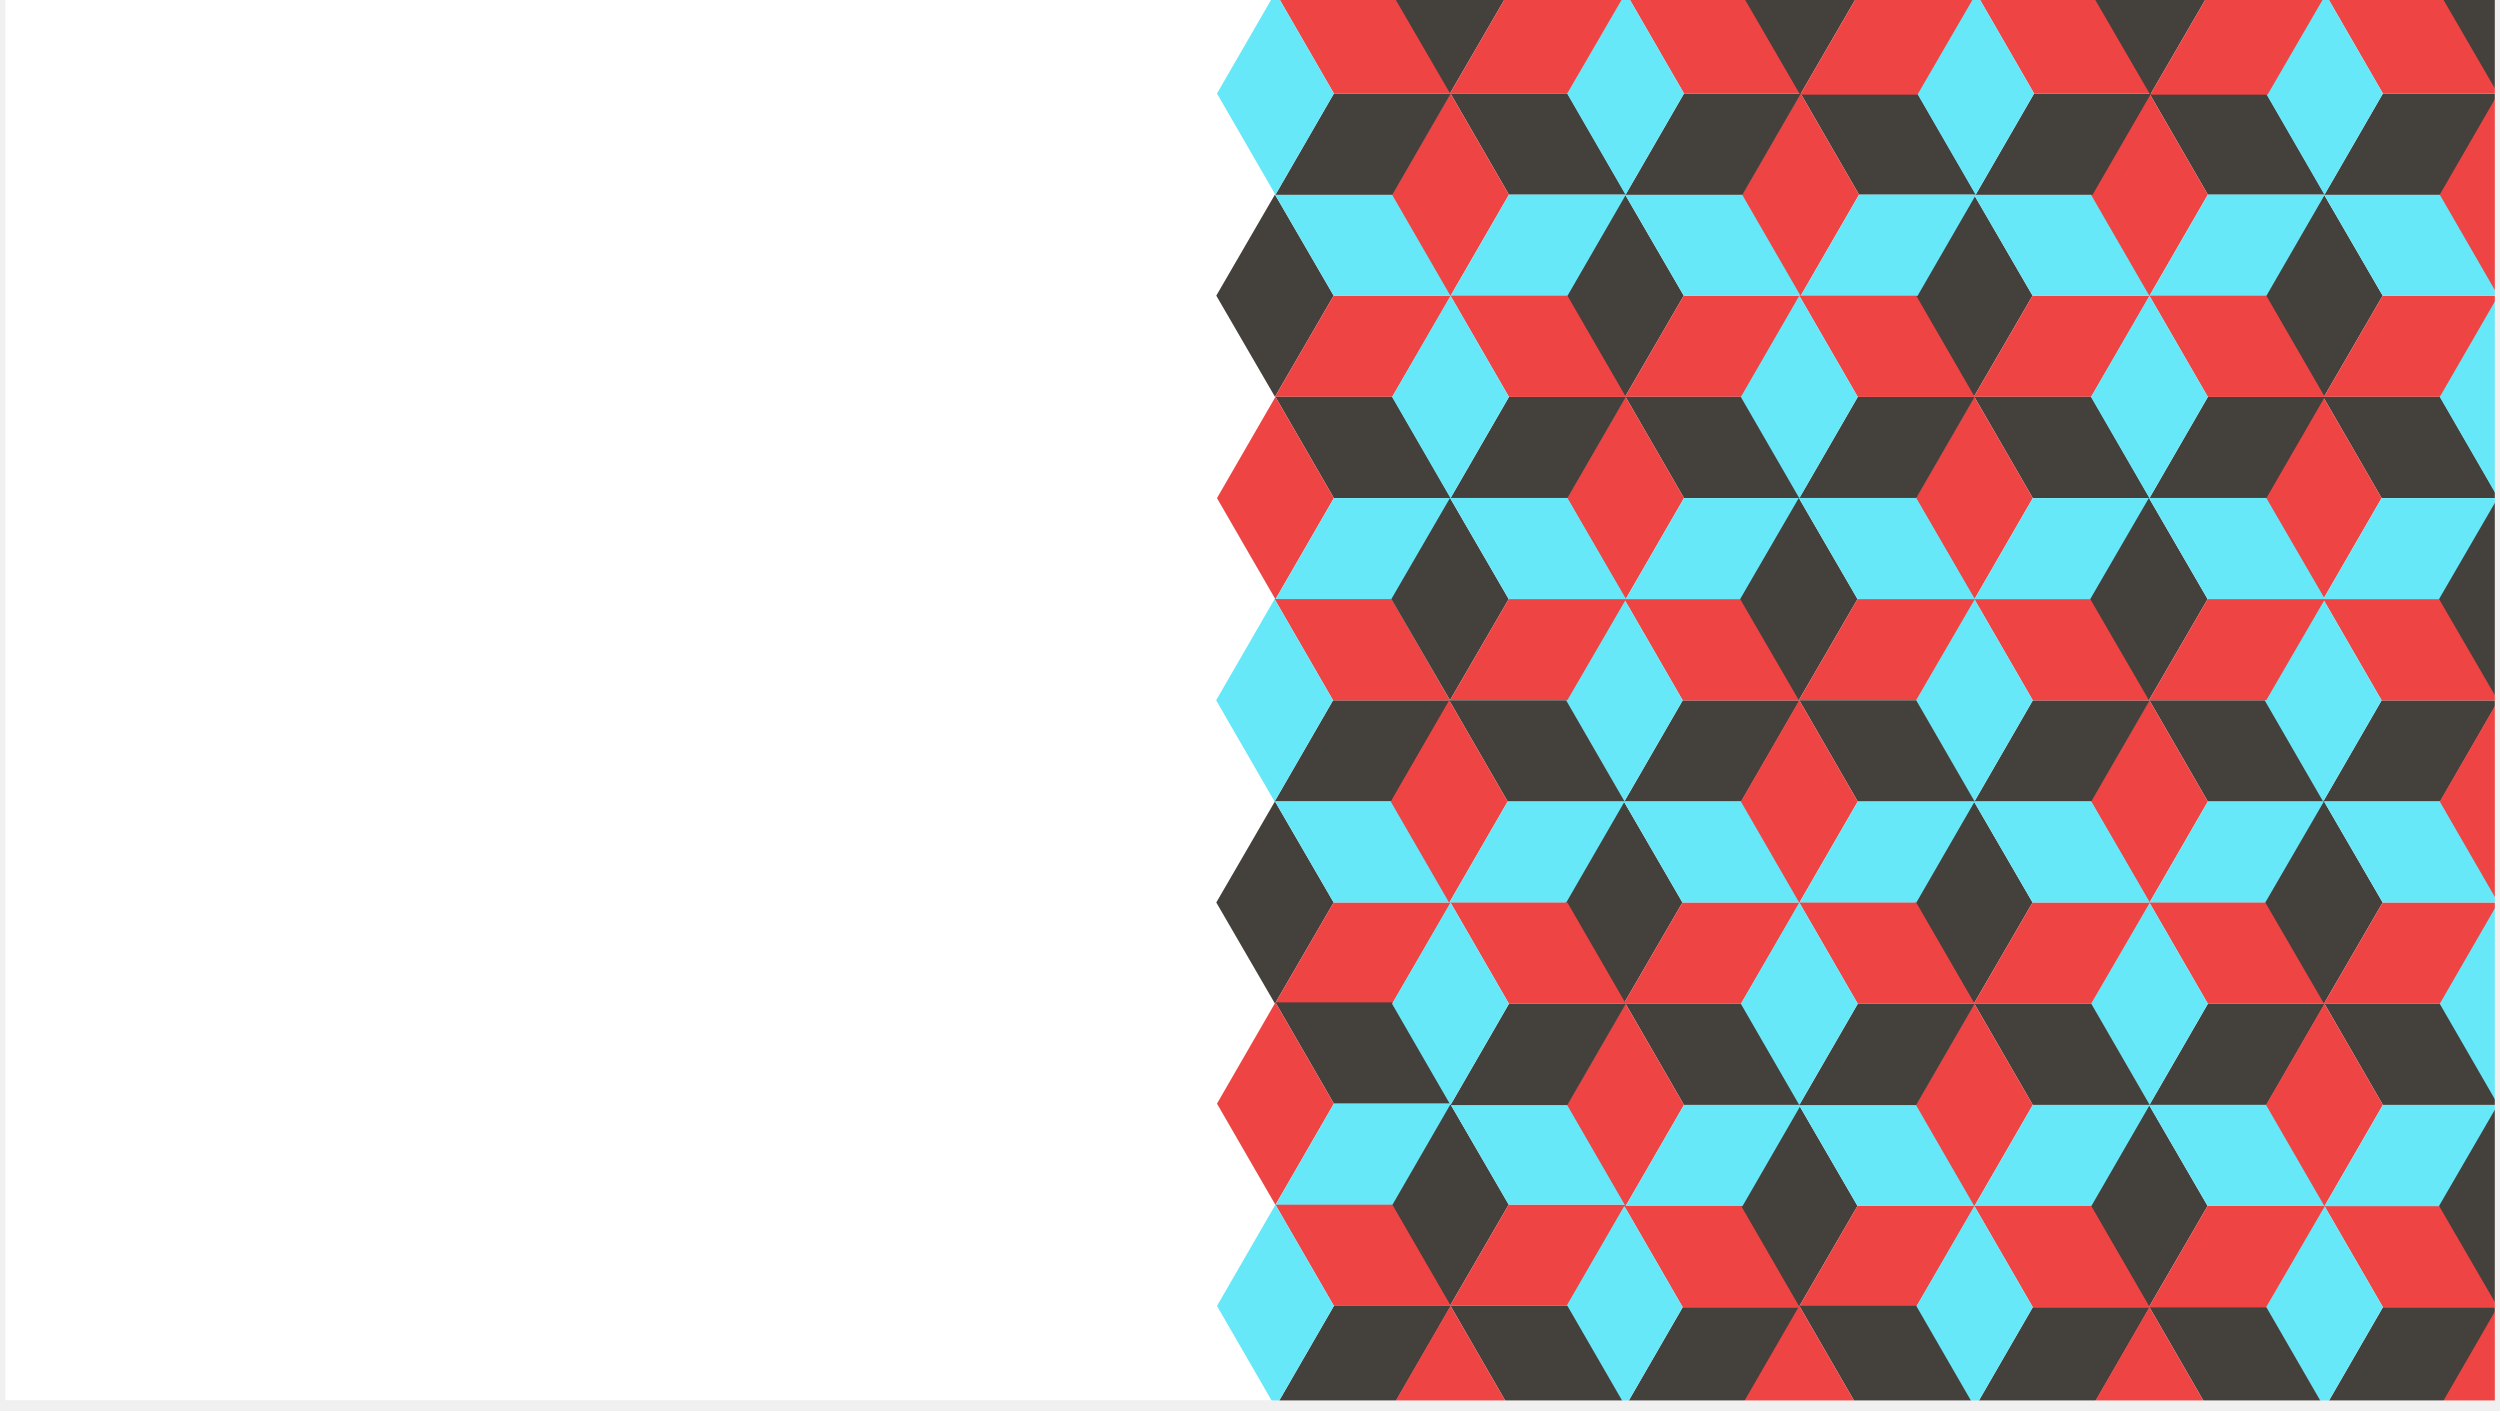
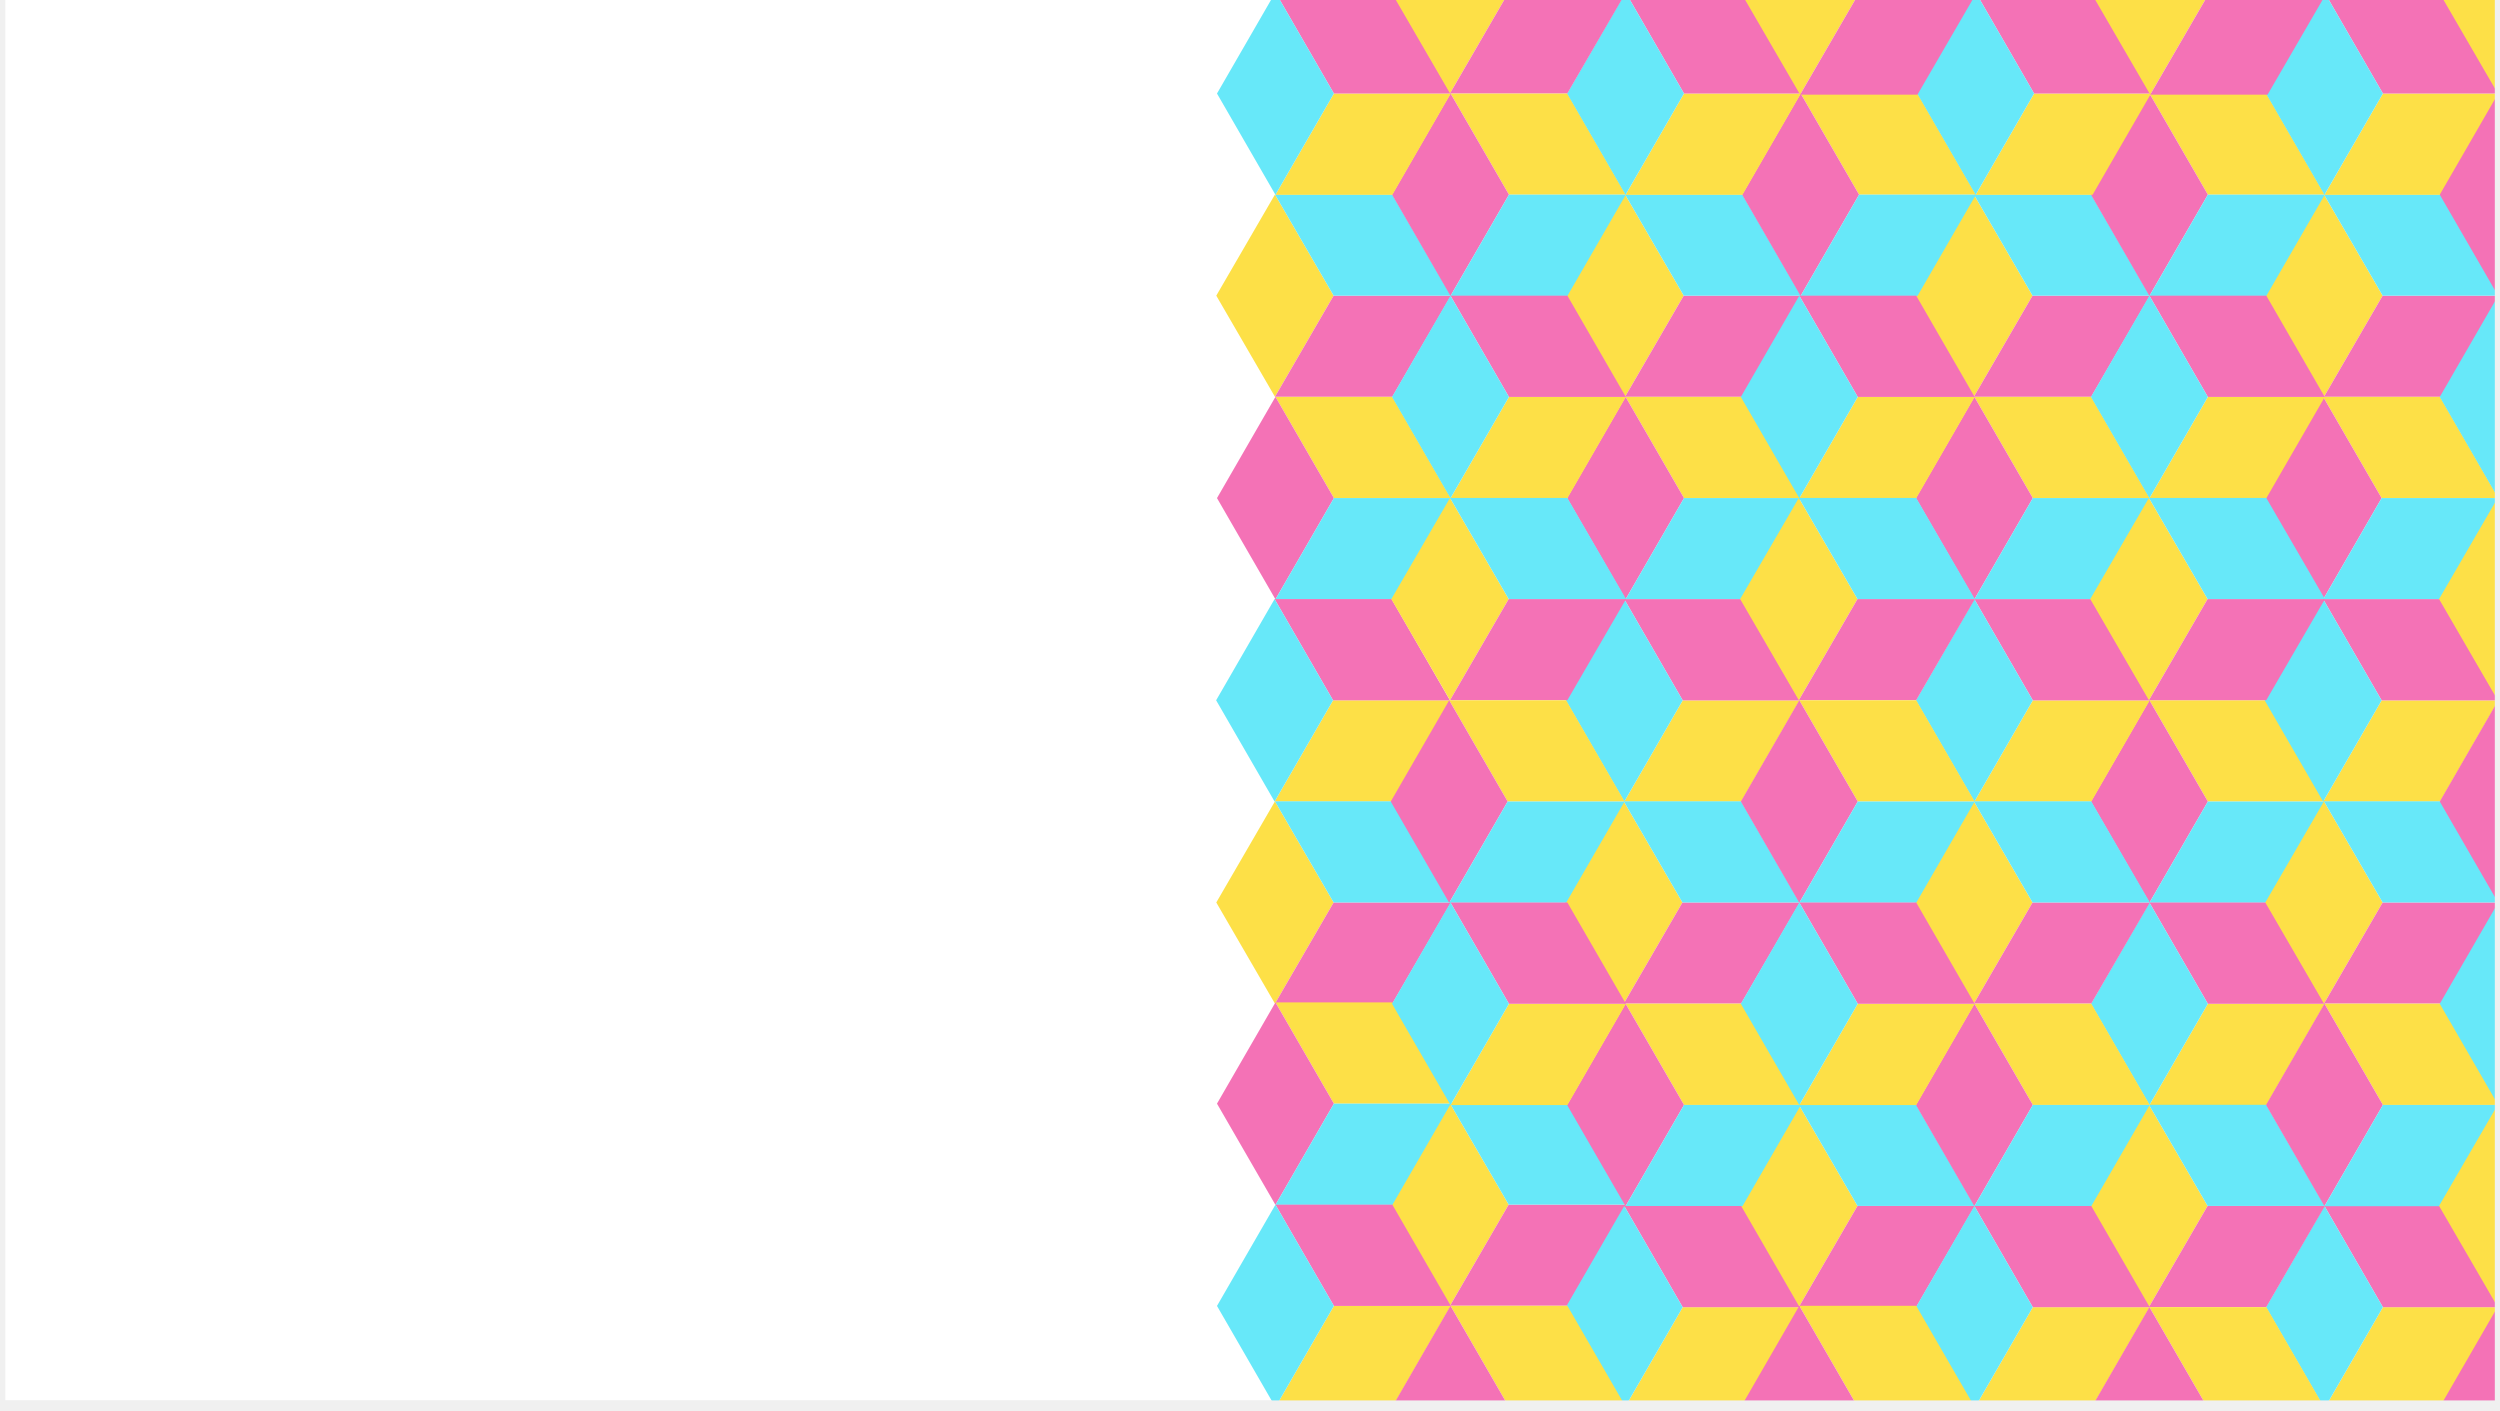
<svg xmlns="http://www.w3.org/2000/svg" width="1928" height="1088" viewBox="0 0 1928 1088" fill="none">
-   <g clip-path="url(#clip0_7_133)" filter="url(#filter0_d_7_133)">
+   <g clip-path="url(#clip0_39_2)" filter="url(#filter0_d_39_2)">
    <rect width="1920" height="1080" transform="translate(4)" fill="white" />
-     <path d="M983.25 150L938 228L983.25 306L1028.5 228L983.25 150Z" fill="#44403C" />
-     <path d="M1073.75 306L1119 228H1028.5L983.25 306H1073.75Z" fill="#EF4444" />
+     <path d="M983.25 150L938 228L983.25 306L1028.5 228L983.25 150Z" fill="#FDE047" />
+     <path d="M1073.75 306L1119 228H1028.5L983.25 306H1073.75Z" fill="#F472B6" />
    <path d="M1073.75 150H983.25L1028.5 228H1119L1073.75 150Z" fill="#67E8F9" />
-     <path d="M1522.25 150L1477 228L1522.25 306L1567.5 228L1522.25 150Z" fill="#44403C" />
-     <path d="M1612.75 306L1658 228H1567.5L1522.25 306H1612.75Z" fill="#EF4444" />
+     <path d="M1522.25 150L1477 228L1522.25 306L1567.5 228L1522.25 150Z" fill="#FDE047" />
+     <path d="M1612.75 306L1658 228H1567.5L1522.25 306H1612.75Z" fill="#F472B6" />
    <path d="M1612.75 150H1522.25L1567.5 228H1658L1612.75 150Z" fill="#67E8F9" />
-     <path d="M1792.25 150L1747 228L1792.25 306L1837.5 228L1792.25 150Z" fill="#44403C" />
-     <path d="M1882.75 306L1928 228H1837.5L1792.25 306H1882.75Z" fill="#EF4444" />
+     <path d="M1792.25 150L1747 228L1792.25 306L1837.5 228L1792.25 150Z" fill="#FDE047" />
+     <path d="M1882.75 306L1928 228H1837.5L1792.25 306H1882.75Z" fill="#F472B6" />
    <path d="M1882.75 150H1792.25L1837.5 228H1928L1882.75 150Z" fill="#67E8F9" />
-     <path d="M1253.25 150L1208 228L1253.25 306L1298.5 228L1253.25 150Z" fill="#44403C" />
-     <path d="M1343.75 306L1389 228H1298.5L1253.25 306H1343.75Z" fill="#EF4444" />
+     <path d="M1253.25 150L1208 228L1253.25 306L1298.5 228L1253.25 150Z" fill="#FDE047" />
+     <path d="M1343.75 306L1389 228H1298.5L1253.25 306H1343.75Z" fill="#F472B6" />
    <path d="M1343.75 150H1253.25L1298.5 228H1389L1343.75 150Z" fill="#67E8F9" />
-     <path d="M1118.87 384.126L1073.79 306.042L983.624 306.043L1028.7 384.128L1118.87 384.126Z" fill="#44403C" />
-     <path d="M938.541 384.129L983.622 462.213L1028.7 384.128L983.624 306.043L938.541 384.129Z" fill="#EF4444" />
-     <path d="M1073.79 462.212L1118.87 384.126L1028.7 384.128L983.622 462.213L1073.79 462.212Z" fill="#67E8F9" />
-     <path d="M1657.87 384.126L1612.79 306.042L1522.62 306.043L1567.7 384.128L1657.87 384.126Z" fill="#44403C" />
-     <path d="M1477.54 384.129L1522.62 462.213L1567.7 384.128L1522.62 306.043L1477.54 384.129Z" fill="#EF4444" />
-     <path d="M1612.79 462.212L1657.87 384.126L1567.7 384.128L1522.62 462.213L1612.79 462.212Z" fill="#67E8F9" />
-     <path d="M1792.87 618.126L1747.79 540.042L1657.62 540.043L1702.7 618.128L1792.87 618.126Z" fill="#44403C" />
-     <path d="M1612.54 618.129L1657.62 696.213L1702.7 618.128L1657.62 540.043L1612.54 618.129Z" fill="#EF4444" />
-     <path d="M1747.79 696.212L1792.87 618.126L1702.7 618.128L1657.62 696.213L1747.79 696.212Z" fill="#67E8F9" />
-     <path d="M1926.87 384.126L1881.79 306.042L1791.62 306.043L1836.7 384.128L1926.87 384.126Z" fill="#44403C" />
-     <path d="M1746.54 384.129L1791.62 462.213L1836.7 384.128L1791.62 306.043L1746.54 384.129Z" fill="#EF4444" />
-     <path d="M1881.79 462.212L1926.87 384.126L1836.7 384.128L1791.62 462.213L1881.79 462.212Z" fill="#67E8F9" />
-     <path d="M1388.87 384.126L1343.79 306.042L1253.62 306.043L1298.7 384.128L1388.87 384.126Z" fill="#44403C" />
-     <path d="M1208.54 384.129L1253.62 462.213L1298.7 384.128L1253.62 306.043L1208.54 384.129Z" fill="#EF4444" />
-     <path d="M1343.79 462.212L1388.87 384.126L1298.7 384.128L1253.62 462.213L1343.79 462.212Z" fill="#67E8F9" />
-     <path d="M1253.87 150.126L1208.79 72.042L1118.62 72.043L1163.7 150.128L1253.87 150.126Z" fill="#44403C" />
-     <path d="M1073.54 150.129L1118.62 228.213L1163.7 150.128L1118.62 72.043L1073.54 150.129Z" fill="#EF4444" />
-     <path d="M1208.79 228.212L1253.87 150.126L1163.7 150.128L1118.62 228.213L1208.79 228.212Z" fill="#67E8F9" />
-     <path d="M1523.87 150.126L1478.79 72.042L1388.62 72.043L1433.7 150.128L1523.87 150.126Z" fill="#44403C" />
-     <path d="M1343.54 150.129L1388.62 228.213L1433.7 150.128L1388.62 72.043L1343.54 150.129Z" fill="#EF4444" />
-     <path d="M1478.79 228.212L1523.87 150.126L1433.7 150.128L1388.62 228.213L1478.79 228.212Z" fill="#67E8F9" />
-     <path d="M1792.87 150.126L1747.79 72.042L1657.62 72.043L1702.7 150.128L1792.87 150.126Z" fill="#44403C" />
-     <path d="M1612.54 150.129L1657.62 228.213L1702.7 150.128L1657.62 72.043L1612.54 150.129Z" fill="#EF4444" />
-     <path d="M1747.79 228.212L1792.87 150.126L1702.7 150.128L1657.62 228.213L1747.79 228.212Z" fill="#67E8F9" />
-     <path d="M983.624 150.212L1073.79 150.213L1118.87 72.129L1028.7 72.127L983.624 150.212Z" fill="#44403C" />
-     <path d="M1073.79 -5.957L983.622 -5.958L1028.7 72.127L1118.87 72.129L1073.79 -5.957Z" fill="#EF4444" />
+     <path d="M1118.87 384.126L1073.79 306.042L983.625 306.043L1028.71 384.128L1118.87 384.126Z" fill="#FDE047" />
+     <path d="M938.542 384.129L983.623 462.213L1028.71 384.128L983.625 306.043L938.542 384.129Z" fill="#F472B6" />
+     <path d="M1073.79 462.212L1118.87 384.126L1028.71 384.128L983.623 462.213L1073.79 462.212Z" fill="#67E8F9" />
+     <path d="M1657.87 384.126L1612.79 306.042L1522.62 306.043L1567.71 384.128L1657.87 384.126Z" fill="#FDE047" />
+     <path d="M1477.54 384.129L1522.62 462.213L1567.71 384.128L1522.62 306.043L1477.54 384.129Z" fill="#F472B6" />
+     <path d="M1612.79 462.212L1657.87 384.126L1567.71 384.128L1522.62 462.213L1612.79 462.212Z" fill="#67E8F9" />
+     <path d="M1792.87 618.126L1747.79 540.042L1657.62 540.043L1702.71 618.128L1792.87 618.126Z" fill="#FDE047" />
+     <path d="M1612.54 618.129L1657.62 696.213L1702.71 618.128L1657.62 540.043L1612.54 618.129Z" fill="#F472B6" />
+     <path d="M1747.79 696.212L1792.87 618.126L1702.71 618.128L1657.62 696.213L1747.79 696.212Z" fill="#67E8F9" />
+     <path d="M1926.87 384.126L1881.79 306.042L1791.62 306.043L1836.71 384.128L1926.87 384.126Z" fill="#FDE047" />
+     <path d="M1746.54 384.129L1791.62 462.213L1836.71 384.128L1791.62 306.043L1746.54 384.129Z" fill="#F472B6" />
+     <path d="M1881.79 462.212L1926.87 384.126L1836.71 384.128L1791.62 462.213L1881.79 462.212Z" fill="#67E8F9" />
+     <path d="M1388.87 384.126L1343.79 306.042L1253.62 306.043L1298.71 384.128L1388.87 384.126Z" fill="#FDE047" />
+     <path d="M1208.54 384.129L1253.62 462.213L1298.71 384.128L1253.62 306.043L1208.54 384.129Z" fill="#F472B6" />
+     <path d="M1343.79 462.212L1388.87 384.126L1298.71 384.128L1253.62 462.213L1343.79 462.212Z" fill="#67E8F9" />
+     <path d="M1253.87 150.126L1208.79 72.042L1118.62 72.043L1163.71 150.128L1253.87 150.126Z" fill="#FDE047" />
+     <path d="M1073.54 150.129L1118.62 228.213L1163.71 150.128L1118.62 72.043L1073.54 150.129Z" fill="#F472B6" />
+     <path d="M1208.79 228.212L1253.87 150.126L1163.71 150.128L1118.62 228.213L1208.79 228.212Z" fill="#67E8F9" />
+     <path d="M1523.87 150.126L1478.79 72.042L1388.62 72.043L1433.71 150.128L1523.87 150.126Z" fill="#FDE047" />
+     <path d="M1343.54 150.129L1388.62 228.213L1433.71 150.128L1388.62 72.043L1343.54 150.129Z" fill="#F472B6" />
+     <path d="M1478.79 228.212L1523.87 150.126L1433.71 150.128L1388.62 228.213L1478.79 228.212Z" fill="#67E8F9" />
+     <path d="M1792.87 150.126L1747.79 72.042L1657.62 72.043L1702.71 150.128L1792.87 150.126Z" fill="#FDE047" />
+     <path d="M1612.54 150.129L1657.62 228.213L1702.71 150.128L1657.62 72.043L1612.54 150.129Z" fill="#F472B6" />
+     <path d="M1747.79 228.212L1792.87 150.126L1702.71 150.128L1657.62 228.213L1747.79 228.212Z" fill="#67E8F9" />
+     <path d="M983.624 150.212L1073.79 150.213L1118.87 72.129L1028.7 72.127L983.624 150.212Z" fill="#FDE047" />
+     <path d="M1073.79 -5.957L983.622 -5.958L1028.7 72.127L1118.87 72.129L1073.79 -5.957Z" fill="#F472B6" />
    <path d="M938.541 72.126L983.624 150.212L1028.7 72.127L983.622 -5.958L938.541 72.126Z" fill="#67E8F9" />
-     <path d="M1523.62 150.212L1613.79 150.213L1658.87 72.129L1568.7 72.127L1523.62 150.212Z" fill="#44403C" />
-     <path d="M1613.79 -5.957L1523.62 -5.958L1568.7 72.127L1658.87 72.129L1613.79 -5.957Z" fill="#EF4444" />
+     <path d="M1523.62 150.212L1613.79 150.213L1658.87 72.129L1568.7 72.127L1523.62 150.212Z" fill="#FDE047" />
+     <path d="M1613.79 -5.957L1523.62 -5.958L1568.7 72.127L1658.87 72.129L1613.79 -5.957Z" fill="#F472B6" />
    <path d="M1478.54 72.126L1523.62 150.212L1568.7 72.127L1523.62 -5.958L1478.54 72.126Z" fill="#67E8F9" />
-     <path d="M1792.62 150.212L1882.79 150.213L1927.87 72.129L1837.7 72.127L1792.62 150.212Z" fill="#44403C" />
-     <path d="M1882.79 -5.957L1792.62 -5.958L1837.7 72.127L1927.87 72.129L1882.79 -5.957Z" fill="#EF4444" />
+     <path d="M1792.62 150.212L1882.79 150.213L1927.87 72.129L1837.7 72.127L1792.62 150.212Z" fill="#FDE047" />
+     <path d="M1882.79 -5.957L1792.62 -5.958L1837.7 72.127L1927.87 72.129L1882.79 -5.957Z" fill="#F472B6" />
    <path d="M1747.54 72.126L1792.62 150.212L1837.7 72.127L1792.62 -5.958L1747.54 72.126Z" fill="#67E8F9" />
-     <path d="M1118.62 384.212L1208.79 384.213L1253.87 306.129L1163.7 306.128L1118.62 384.212Z" fill="#44403C" />
-     <path d="M1208.79 228.043L1118.62 228.042L1163.7 306.128L1253.87 306.129L1208.79 228.043Z" fill="#EF4444" />
+     <path d="M1118.62 384.212L1208.79 384.213L1253.87 306.129L1163.7 306.128L1118.62 384.212Z" fill="#FDE047" />
+     <path d="M1208.79 228.043L1118.62 228.042L1163.7 306.128L1253.87 306.129L1208.79 228.043Z" fill="#F472B6" />
    <path d="M1073.54 306.126L1118.62 384.212L1163.7 306.128L1118.62 228.042L1073.54 306.126Z" fill="#67E8F9" />
-     <path d="M1387.62 384.212L1477.79 384.213L1522.87 306.129L1432.7 306.128L1387.62 384.212Z" fill="#44403C" />
-     <path d="M1477.79 228.043L1387.62 228.042L1432.7 306.128L1522.87 306.129L1477.79 228.043Z" fill="#EF4444" />
+     <path d="M1387.62 384.212L1477.79 384.213L1522.87 306.129L1432.7 306.128L1387.62 384.212Z" fill="#FDE047" />
+     <path d="M1477.79 228.043L1387.62 228.042L1432.7 306.128L1522.87 306.129L1477.79 228.043Z" fill="#F472B6" />
    <path d="M1342.54 306.126L1387.62 384.212L1432.7 306.128L1387.62 228.042L1342.54 306.126Z" fill="#67E8F9" />
-     <path d="M1657.62 384.212L1747.79 384.213L1792.87 306.129L1702.7 306.128L1657.62 384.212Z" fill="#44403C" />
-     <path d="M1747.79 228.043L1657.62 228.042L1702.7 306.128L1792.87 306.129L1747.79 228.043Z" fill="#EF4444" />
+     <path d="M1657.62 384.212L1747.79 384.213L1792.87 306.129L1702.7 306.128L1657.62 384.212Z" fill="#FDE047" />
+     <path d="M1747.79 228.043L1657.62 228.042L1702.7 306.128L1792.87 306.129L1747.79 228.043Z" fill="#F472B6" />
    <path d="M1612.54 306.126L1657.62 384.212L1702.7 306.128L1657.62 228.042L1612.54 306.126Z" fill="#67E8F9" />
-     <path d="M1253.62 150.212L1343.79 150.213L1388.87 72.129L1298.7 72.128L1253.62 150.212Z" fill="#44403C" />
-     <path d="M1343.79 -5.957L1253.62 -5.958L1298.7 72.128L1388.87 72.129L1343.79 -5.957Z" fill="#EF4444" />
+     <path d="M1253.62 150.212L1343.79 150.213L1388.87 72.129L1298.7 72.128L1253.62 150.212Z" fill="#FDE047" />
+     <path d="M1343.79 -5.957L1253.62 -5.958L1298.7 72.128L1388.87 72.129L1343.79 -5.957Z" fill="#F472B6" />
    <path d="M1208.54 72.126L1253.62 150.212L1298.7 72.128L1253.62 -5.958L1208.54 72.126Z" fill="#67E8F9" />
-     <path d="M982.965 618.159L1073.13 618.16L1118.21 540.076L1028.05 540.074L982.965 618.159Z" fill="#44403C" />
-     <path d="M1073.13 461.99L982.963 461.989L1028.05 540.074L1118.21 540.076L1073.13 461.99Z" fill="#EF4444" />
-     <path d="M937.883 540.073L982.965 618.159L1028.05 540.074L982.963 461.989L937.883 540.073Z" fill="#67E8F9" />
-     <path d="M1522.62 618.212L1612.79 618.213L1657.87 540.129L1567.7 540.128L1522.62 618.212Z" fill="#44403C" />
-     <path d="M1612.79 462.043L1522.62 462.042L1567.7 540.128L1657.87 540.129L1612.79 462.043Z" fill="#EF4444" />
+     <path d="M982.966 618.159L1073.13 618.16L1118.21 540.076L1028.05 540.074L982.966 618.159Z" fill="#FDE047" />
+     <path d="M1073.13 461.99L982.964 461.989L1028.05 540.074L1118.21 540.076L1073.13 461.99Z" fill="#F472B6" />
+     <path d="M937.883 540.073L982.966 618.159L1028.05 540.074L982.964 461.989L937.883 540.073Z" fill="#67E8F9" />
+     <path d="M1522.62 618.212L1612.79 618.213L1657.87 540.129L1567.7 540.128L1522.62 618.212Z" fill="#FDE047" />
+     <path d="M1612.79 462.043L1522.62 462.042L1567.7 540.128L1657.87 540.129L1612.79 462.043Z" fill="#F472B6" />
    <path d="M1477.54 540.126L1522.62 618.212L1567.7 540.128L1522.62 462.042L1477.54 540.126Z" fill="#67E8F9" />
-     <path d="M1657.62 852.212L1747.79 852.213L1792.87 774.129L1702.7 774.128L1657.62 852.212Z" fill="#44403C" />
-     <path d="M1747.79 696.043L1657.62 696.042L1702.7 774.128L1792.87 774.129L1747.79 696.043Z" fill="#EF4444" />
+     <path d="M1657.62 852.212L1747.79 852.213L1792.87 774.129L1702.7 774.128L1657.62 852.212Z" fill="#FDE047" />
+     <path d="M1747.79 696.043L1657.62 696.042L1702.7 774.128L1792.87 774.129L1747.79 696.043Z" fill="#F472B6" />
    <path d="M1612.54 774.126L1657.62 852.212L1702.7 774.128L1657.62 696.042L1612.54 774.126Z" fill="#67E8F9" />
-     <path d="M1792.62 1086.21L1882.79 1086.21L1927.87 1008.13L1837.7 1008.13L1792.62 1086.21Z" fill="#44403C" />
-     <path d="M1882.79 930.043L1792.62 930.042L1837.7 1008.13L1927.87 1008.13L1882.79 930.043Z" fill="#EF4444" />
+     <path d="M1792.62 1086.21L1882.79 1086.21L1927.87 1008.13L1837.7 1008.13L1792.62 1086.21Z" fill="#FDE047" />
+     <path d="M1882.79 930.043L1792.62 930.042L1837.7 1008.13L1927.87 1008.13L1882.79 930.043Z" fill="#F472B6" />
    <path d="M1747.54 1008.13L1792.62 1086.21L1837.7 1008.13L1792.62 930.042L1747.54 1008.13Z" fill="#67E8F9" />
-     <path d="M1791.62 618.212L1881.79 618.213L1926.87 540.129L1836.7 540.128L1791.62 618.212Z" fill="#44403C" />
-     <path d="M1881.79 462.043L1791.62 462.042L1836.7 540.128L1926.87 540.129L1881.79 462.043Z" fill="#EF4444" />
+     <path d="M1791.62 618.212L1881.79 618.213L1926.87 540.129L1836.7 540.128L1791.62 618.212Z" fill="#FDE047" />
+     <path d="M1881.79 462.043L1791.62 462.042L1836.7 540.128L1926.87 540.129L1881.79 462.043Z" fill="#F472B6" />
    <path d="M1746.54 540.126L1791.62 618.212L1836.7 540.128L1791.62 462.042L1746.54 540.126Z" fill="#67E8F9" />
-     <path d="M1252.62 618.212L1342.79 618.213L1387.87 540.129L1297.7 540.128L1252.62 618.212Z" fill="#44403C" />
-     <path d="M1342.79 462.043L1252.62 462.042L1297.7 540.128L1387.87 540.129L1342.79 462.043Z" fill="#EF4444" />
+     <path d="M1252.62 618.212L1342.79 618.213L1387.87 540.129L1297.7 540.128L1252.62 618.212Z" fill="#FDE047" />
+     <path d="M1342.79 462.043L1252.62 462.042L1297.7 540.128L1387.87 540.129L1342.79 462.043Z" fill="#F472B6" />
    <path d="M1207.54 540.126L1252.62 618.212L1297.7 540.128L1252.62 462.042L1207.54 540.126Z" fill="#67E8F9" />
-     <path d="M1117.81 -86.874L1072.73 -164.958L982.566 -164.957L1027.65 -86.872L1117.81 -86.874Z" fill="#44403C" />
-     <path d="M937.484 -86.871L982.564 -8.787L1027.65 -86.872L982.566 -164.957L937.484 -86.871Z" fill="#EF4444" />
+     <path d="M1117.81 -86.874L1072.73 -164.958L982.566 -164.957L1027.65 -86.872L1117.81 -86.874Z" fill="#FDE047" />
+     <path d="M937.483 -86.871L982.564 -8.787L1027.65 -86.872L982.566 -164.957L937.483 -86.871Z" fill="#F472B6" />
    <path d="M1072.73 -8.788L1117.81 -86.874L1027.65 -86.872L982.564 -8.787L1072.73 -8.788Z" fill="#67E8F9" />
-     <path d="M983.25 618L938 696L983.25 774L1028.5 696L983.25 618Z" fill="#44403C" />
-     <path d="M1073.75 774L1119 696H1028.5L983.25 774H1073.75Z" fill="#EF4444" />
+     <path d="M983.25 618L938 696L983.25 774L1028.5 696L983.25 618Z" fill="#FDE047" />
+     <path d="M1073.75 774L1119 696H1028.5L983.25 774H1073.75Z" fill="#F472B6" />
    <path d="M1073.75 618H983.25L1028.5 696H1119L1073.75 618Z" fill="#67E8F9" />
-     <path d="M1522.25 618L1477 696L1522.25 774L1567.5 696L1522.25 618Z" fill="#44403C" />
-     <path d="M1612.75 774L1658 696H1567.5L1522.25 774H1612.75Z" fill="#EF4444" />
+     <path d="M1522.25 618L1477 696L1522.25 774L1567.5 696L1522.25 618Z" fill="#FDE047" />
+     <path d="M1612.75 774L1658 696H1567.5L1522.25 774H1612.75Z" fill="#F472B6" />
    <path d="M1612.75 618H1522.25L1567.5 696H1658L1612.75 618Z" fill="#67E8F9" />
-     <path d="M1657.25 852L1612 930L1657.25 1008L1702.5 930L1657.25 852Z" fill="#44403C" />
-     <path d="M1747.75 1008L1793 930H1702.5L1657.25 1008H1747.75Z" fill="#EF4444" />
+     <path d="M1657.25 852L1612 930L1657.25 1008L1702.5 930L1657.25 852Z" fill="#FDE047" />
+     <path d="M1747.75 1008L1793 930H1702.5L1657.25 1008H1747.75Z" fill="#F472B6" />
    <path d="M1747.75 852H1657.25L1702.5 930H1793L1747.75 852Z" fill="#67E8F9" />
-     <path d="M1792.25 618L1747 696L1792.25 774L1837.5 696L1792.25 618Z" fill="#44403C" />
-     <path d="M1882.75 774L1928 696H1837.5L1792.25 774H1882.75Z" fill="#EF4444" />
+     <path d="M1792.25 618L1747 696L1792.25 774L1837.5 696L1792.25 618Z" fill="#FDE047" />
+     <path d="M1882.75 774L1928 696H1837.5L1792.25 774H1882.75Z" fill="#F472B6" />
    <path d="M1882.75 618H1792.25L1837.5 696H1928L1882.75 618Z" fill="#67E8F9" />
-     <path d="M1252.25 618L1207 696L1252.25 774L1297.5 696L1252.25 618Z" fill="#44403C" />
-     <path d="M1342.75 774L1388 696H1297.5L1252.25 774H1342.75Z" fill="#EF4444" />
+     <path d="M1252.25 618L1207 696L1252.25 774L1297.5 696L1252.25 618Z" fill="#FDE047" />
+     <path d="M1342.75 774L1388 696H1297.5L1252.25 774H1342.75Z" fill="#F472B6" />
    <path d="M1342.75 618H1252.25L1297.5 696H1388L1342.75 618Z" fill="#67E8F9" />
-     <path d="M1118.25 851L1073 929L1118.25 1007L1163.5 929L1118.25 851Z" fill="#44403C" />
-     <path d="M1208.75 1007L1254 929H1163.5L1118.25 1007H1208.75Z" fill="#EF4444" />
+     <path d="M1118.25 851L1073 929L1118.25 1007L1163.5 929L1118.25 851Z" fill="#FDE047" />
+     <path d="M1208.75 1007L1254 929H1163.5L1118.25 1007H1208.75Z" fill="#F472B6" />
    <path d="M1208.75 851H1118.25L1163.5 929H1254L1208.75 851Z" fill="#67E8F9" />
-     <path d="M1387.25 852L1342 930L1387.25 1008L1432.5 930L1387.25 852Z" fill="#44403C" />
-     <path d="M1477.75 1008L1523 930H1432.5L1387.25 1008H1477.75Z" fill="#EF4444" />
+     <path d="M1387.25 852L1342 930L1387.25 1008L1432.5 930L1387.25 852Z" fill="#FDE047" />
+     <path d="M1477.75 1008L1523 930H1432.5L1387.25 1008H1477.75Z" fill="#F472B6" />
    <path d="M1477.75 852H1387.25L1432.5 930H1523L1477.75 852Z" fill="#67E8F9" />
-     <path d="M1118.25 384L1073 462L1118.25 540L1163.5 462L1118.25 384Z" fill="#44403C" />
-     <path d="M1208.75 540L1254 462H1163.5L1118.25 540H1208.75Z" fill="#EF4444" />
+     <path d="M1118.25 384L1073 462L1118.25 540L1163.5 462L1118.25 384Z" fill="#FDE047" />
+     <path d="M1208.75 540L1254 462H1163.5L1118.25 540H1208.75Z" fill="#F472B6" />
    <path d="M1208.75 384H1118.25L1163.5 462H1254L1208.75 384Z" fill="#67E8F9" />
-     <path d="M1387.25 384L1342 462L1387.25 540L1432.5 462L1387.25 384Z" fill="#44403C" />
-     <path d="M1477.75 540L1523 462H1432.5L1387.25 540H1477.75Z" fill="#EF4444" />
+     <path d="M1387.25 384L1342 462L1387.25 540L1432.5 462L1387.25 384Z" fill="#FDE047" />
+     <path d="M1477.75 540L1523 462H1432.5L1387.25 540H1477.75Z" fill="#F472B6" />
    <path d="M1477.75 384H1387.25L1432.5 462H1523L1477.75 384Z" fill="#67E8F9" />
-     <path d="M1657.25 384L1612 462L1657.25 540L1702.5 462L1657.25 384Z" fill="#44403C" />
-     <path d="M1747.75 540L1793 462H1702.5L1657.25 540H1747.75Z" fill="#EF4444" />
+     <path d="M1657.25 384L1612 462L1657.25 540L1702.5 462L1657.25 384Z" fill="#FDE047" />
+     <path d="M1747.75 540L1793 462H1702.5L1657.25 540H1747.75Z" fill="#F472B6" />
    <path d="M1747.75 384H1657.25L1702.5 462H1793L1747.75 384Z" fill="#67E8F9" />
-     <path d="M1118.87 851.126L1073.79 773.042L983.624 773.043L1028.7 851.128L1118.87 851.126Z" fill="#44403C" />
-     <path d="M938.541 851.129L983.622 929.213L1028.7 851.128L983.624 773.043L938.541 851.129Z" fill="#EF4444" />
-     <path d="M1073.79 929.212L1118.87 851.126L1028.7 851.128L983.622 929.213L1073.79 929.212Z" fill="#67E8F9" />
-     <path d="M1657.87 852.126L1612.79 774.042L1522.62 774.043L1567.7 852.128L1657.87 852.126Z" fill="#44403C" />
-     <path d="M1477.54 852.129L1522.62 930.213L1567.7 852.128L1522.62 774.043L1477.54 852.129Z" fill="#EF4444" />
-     <path d="M1612.79 930.212L1657.87 852.126L1567.7 852.128L1522.62 930.213L1612.79 930.212Z" fill="#67E8F9" />
-     <path d="M1927.87 852.126L1882.79 774.042L1792.62 774.043L1837.7 852.128L1927.87 852.126Z" fill="#44403C" />
-     <path d="M1747.54 852.129L1792.62 930.213L1837.7 852.128L1792.62 774.043L1747.54 852.129Z" fill="#EF4444" />
-     <path d="M1882.79 930.212L1927.87 852.126L1837.7 852.128L1792.62 930.213L1882.79 930.212Z" fill="#67E8F9" />
-     <path d="M1388.87 852.126L1343.79 774.042L1253.62 774.043L1298.7 852.128L1388.87 852.126Z" fill="#44403C" />
-     <path d="M1208.54 852.129L1253.62 930.213L1298.7 852.128L1253.62 774.043L1208.54 852.129Z" fill="#EF4444" />
-     <path d="M1343.79 930.212L1388.87 852.126L1298.7 852.128L1253.62 930.213L1343.79 930.212Z" fill="#67E8F9" />
-     <path d="M1252.87 618.126L1207.79 540.042L1117.62 540.043L1162.7 618.128L1252.87 618.126Z" fill="#44403C" />
-     <path d="M1072.54 618.129L1117.62 696.213L1162.7 618.128L1117.62 540.043L1072.54 618.129Z" fill="#EF4444" />
-     <path d="M1207.79 696.212L1252.87 618.126L1162.7 618.128L1117.62 696.213L1207.79 696.212Z" fill="#67E8F9" />
-     <path d="M1522.87 618.126L1477.79 540.042L1387.62 540.043L1432.7 618.128L1522.87 618.126Z" fill="#44403C" />
-     <path d="M1342.54 618.129L1387.62 696.213L1432.7 618.128L1387.62 540.043L1342.54 618.129Z" fill="#EF4444" />
-     <path d="M1477.79 696.212L1522.87 618.126L1432.7 618.128L1387.62 696.213L1477.79 696.212Z" fill="#67E8F9" />
-     <path d="M30.319 1132.39L-14.761 1054.3L-104.925 1054.3L-59.844 1132.39L30.319 1132.39Z" fill="#44403C" />
-     <path d="M-150.008 1132.39L-104.927 1210.47L-59.844 1132.39L-104.925 1054.3L-150.008 1132.39Z" fill="#EF4444" />
+     <path d="M1118.87 851.126L1073.79 773.042L983.625 773.043L1028.71 851.128L1118.87 851.126Z" fill="#FDE047" />
+     <path d="M938.542 851.129L983.623 929.213L1028.71 851.128L983.625 773.043L938.542 851.129Z" fill="#F472B6" />
+     <path d="M1073.79 929.212L1118.87 851.126L1028.71 851.128L983.623 929.213L1073.79 929.212Z" fill="#67E8F9" />
+     <path d="M1657.87 852.126L1612.79 774.042L1522.62 774.043L1567.71 852.128L1657.87 852.126Z" fill="#FDE047" />
+     <path d="M1477.54 852.129L1522.62 930.213L1567.71 852.128L1522.62 774.043L1477.54 852.129Z" fill="#F472B6" />
+     <path d="M1612.79 930.212L1657.87 852.126L1567.71 852.128L1522.62 930.213L1612.79 930.212Z" fill="#67E8F9" />
+     <path d="M1927.87 852.126L1882.79 774.042L1792.62 774.043L1837.71 852.128L1927.87 852.126Z" fill="#FDE047" />
+     <path d="M1747.54 852.129L1792.62 930.213L1837.71 852.128L1792.62 774.043L1747.54 852.129Z" fill="#F472B6" />
+     <path d="M1882.79 930.212L1927.87 852.126L1837.71 852.128L1792.62 930.213L1882.79 930.212Z" fill="#67E8F9" />
+     <path d="M1388.87 852.126L1343.79 774.042L1253.62 774.043L1298.71 852.128L1388.87 852.126Z" fill="#FDE047" />
+     <path d="M1208.54 852.129L1253.62 930.213L1298.71 852.128L1253.62 774.043L1208.54 852.129Z" fill="#F472B6" />
+     <path d="M1343.79 930.212L1388.87 852.126L1298.71 852.128L1253.62 930.213L1343.79 930.212Z" fill="#67E8F9" />
+     <path d="M1252.87 618.126L1207.79 540.042L1117.62 540.043L1162.71 618.128L1252.87 618.126Z" fill="#FDE047" />
+     <path d="M1072.54 618.129L1117.62 696.213L1162.71 618.128L1117.62 540.043L1072.54 618.129Z" fill="#F472B6" />
+     <path d="M1207.79 696.212L1252.87 618.126L1162.71 618.128L1117.62 696.213L1207.79 696.212Z" fill="#67E8F9" />
+     <path d="M1522.87 618.126L1477.79 540.042L1387.62 540.043L1432.71 618.128L1522.87 618.126Z" fill="#FDE047" />
+     <path d="M1342.54 618.129L1387.62 696.213L1432.71 618.128L1387.62 540.043L1342.54 618.129Z" fill="#F472B6" />
+     <path d="M1477.79 696.212L1522.87 618.126L1432.71 618.128L1387.62 696.213L1477.79 696.212Z" fill="#67E8F9" />
+     <path d="M30.319 1132.39L-14.761 1054.3L-104.925 1054.3L-59.844 1132.39L30.319 1132.39Z" fill="#FDE047" />
+     <path d="M-150.008 1132.39L-104.927 1210.47L-59.844 1132.39L-104.925 1054.3L-150.008 1132.39Z" fill="#F472B6" />
    <path d="M-14.764 1210.47L30.319 1132.39L-59.844 1132.39L-104.927 1210.47L-14.764 1210.47Z" fill="#67E8F9" />
-     <path d="M983.624 1085.21L1073.79 1085.21L1118.87 1007.13L1028.7 1007.13L983.624 1085.21Z" fill="#44403C" />
-     <path d="M1073.79 929.043L983.622 929.042L1028.7 1007.13L1118.87 1007.13L1073.79 929.043Z" fill="#EF4444" />
+     <path d="M983.624 1085.21L1073.79 1085.21L1118.87 1007.13L1028.7 1007.13L983.624 1085.21Z" fill="#FDE047" />
+     <path d="M1073.79 929.043L983.622 929.042L1028.7 1007.13L1118.87 1007.13L1073.79 929.043Z" fill="#F472B6" />
    <path d="M938.541 1007.13L983.624 1085.21L1028.7 1007.13L983.622 929.042L938.541 1007.13Z" fill="#67E8F9" />
-     <path d="M1522.62 1086.21L1612.79 1086.21L1657.87 1008.13L1567.7 1008.13L1522.62 1086.21Z" fill="#44403C" />
-     <path d="M1612.79 930.043L1522.62 930.042L1567.7 1008.13L1657.87 1008.13L1612.79 930.043Z" fill="#EF4444" />
+     <path d="M1522.62 1086.21L1612.79 1086.21L1657.87 1008.13L1567.7 1008.13L1522.62 1086.21Z" fill="#FDE047" />
+     <path d="M1612.79 930.043L1522.62 930.042L1567.7 1008.13L1657.87 1008.13L1612.79 930.043Z" fill="#F472B6" />
    <path d="M1477.54 1008.13L1522.62 1086.21L1567.7 1008.13L1522.62 930.042L1477.54 1008.13Z" fill="#67E8F9" />
-     <path d="M1252.62 1086.21L1342.79 1086.21L1387.87 1008.13L1297.7 1008.13L1252.62 1086.21Z" fill="#44403C" />
-     <path d="M1342.79 930.043L1252.62 930.042L1297.7 1008.13L1387.87 1008.13L1342.79 930.043Z" fill="#EF4444" />
+     <path d="M1252.62 1086.21L1342.79 1086.21L1387.87 1008.13L1297.7 1008.13L1252.62 1086.21Z" fill="#FDE047" />
+     <path d="M1342.79 930.043L1252.62 930.042L1297.7 1008.13L1387.87 1008.13L1342.79 930.043Z" fill="#F472B6" />
    <path d="M1207.54 1008.13L1252.62 1086.21L1297.7 1008.13L1252.62 930.042L1207.54 1008.13Z" fill="#67E8F9" />
-     <path d="M1118.62 852.212L1208.79 852.213L1253.87 774.129L1163.7 774.128L1118.62 852.212Z" fill="#44403C" />
-     <path d="M1208.79 696.043L1118.62 696.042L1163.7 774.128L1253.87 774.129L1208.79 696.043Z" fill="#EF4444" />
+     <path d="M1118.62 852.212L1208.79 852.213L1253.87 774.129L1163.7 774.128L1118.62 852.212Z" fill="#FDE047" />
+     <path d="M1208.79 696.043L1118.62 696.042L1163.7 774.128L1253.87 774.129L1208.79 696.043Z" fill="#F472B6" />
    <path d="M1073.54 774.126L1118.62 852.212L1163.7 774.128L1118.62 696.042L1073.54 774.126Z" fill="#67E8F9" />
-     <path d="M1387.62 852.212L1477.79 852.213L1522.87 774.129L1432.7 774.128L1387.62 852.212Z" fill="#44403C" />
-     <path d="M1477.79 696.043L1387.62 696.042L1432.7 774.128L1522.87 774.129L1477.79 696.043Z" fill="#EF4444" />
+     <path d="M1387.62 852.212L1477.79 852.213L1522.87 774.129L1432.7 774.128L1387.62 852.212Z" fill="#FDE047" />
+     <path d="M1477.79 696.043L1387.62 696.042L1432.7 774.128L1522.87 774.129L1477.79 696.043Z" fill="#F472B6" />
    <path d="M1342.54 774.126L1387.62 852.212L1432.7 774.128L1387.62 696.042L1342.54 774.126Z" fill="#67E8F9" />
-     <path d="M1118.25 -84L1073 -6L1118.25 72L1163.5 -6L1118.25 -84Z" fill="#44403C" />
-     <path d="M1208.75 72L1254 -6L1163.5 -6L1118.25 72L1208.75 72Z" fill="#EF4444" />
+     <path d="M1118.25 -84L1073 -6L1118.25 72L1163.5 -6L1118.25 -84Z" fill="#FDE047" />
+     <path d="M1208.75 72L1254 -6L1163.5 -6L1118.25 72L1208.75 72Z" fill="#F472B6" />
    <path d="M1208.75 -84H1118.25L1163.5 -6L1254 -6L1208.75 -84Z" fill="#67E8F9" />
-     <path d="M2061.87 1085.13L2016.79 1007.04L1926.62 1007.04L1971.7 1085.13L2061.87 1085.13Z" fill="#44403C" />
-     <path d="M1881.54 1085.13L1926.62 1163.21L1971.7 1085.13L1926.62 1007.04L1881.54 1085.13Z" fill="#EF4444" />
-     <path d="M2016.79 1163.21L2061.87 1085.13L1971.7 1085.13L1926.62 1163.21L2016.79 1163.21Z" fill="#67E8F9" />
-     <path d="M1926.25 852L1881 930L1926.25 1008L1971.5 930L1926.25 852Z" fill="#44403C" />
-     <path d="M2016.75 1008L2062 930H1971.5L1926.25 1008H2016.75Z" fill="#EF4444" />
+     <path d="M2061.87 1085.13L2016.79 1007.04L1926.62 1007.04L1971.71 1085.13L2061.87 1085.13Z" fill="#FDE047" />
+     <path d="M1881.54 1085.13L1926.62 1163.21L1971.71 1085.13L1926.62 1007.04L1881.54 1085.13Z" fill="#F472B6" />
+     <path d="M2016.79 1163.21L2061.87 1085.13L1971.71 1085.13L1926.62 1163.21L2016.79 1163.21Z" fill="#67E8F9" />
+     <path d="M1926.25 852L1881 930L1926.25 1008L1971.5 930L1926.25 852Z" fill="#FDE047" />
+     <path d="M2016.75 1008L2062 930H1971.5L1926.25 1008H2016.75Z" fill="#F472B6" />
    <path d="M2016.75 852H1926.25L1971.5 930H2062L2016.75 852Z" fill="#67E8F9" />
-     <path d="M1926.62 852.212L2016.79 852.213L2061.87 774.129L1971.7 774.128L1926.62 852.212Z" fill="#44403C" />
-     <path d="M2016.79 696.043L1926.62 696.042L1971.7 774.128L2061.87 774.129L2016.79 696.043Z" fill="#EF4444" />
+     <path d="M1926.62 852.212L2016.79 852.213L2061.87 774.129L1971.7 774.128L1926.62 852.212Z" fill="#FDE047" />
+     <path d="M2016.79 696.043L1926.62 696.042L1971.7 774.128L2061.87 774.129L2016.79 696.043Z" fill="#F472B6" />
    <path d="M1881.54 774.126L1926.62 852.212L1971.7 774.128L1926.62 696.042L1881.54 774.126Z" fill="#67E8F9" />
-     <path d="M2061.87 618.126L2016.79 540.042L1926.62 540.043L1971.7 618.128L2061.87 618.126Z" fill="#44403C" />
-     <path d="M1881.54 618.129L1926.62 696.213L1971.7 618.128L1926.62 540.043L1881.54 618.129Z" fill="#EF4444" />
-     <path d="M2016.79 696.212L2061.87 618.126L1971.7 618.128L1926.62 696.213L2016.79 696.212Z" fill="#67E8F9" />
-     <path d="M1792.87 1086.13L1747.79 1008.04L1657.62 1008.04L1702.7 1086.13L1792.87 1086.13Z" fill="#44403C" />
-     <path d="M1612.54 1086.13L1657.62 1164.21L1702.7 1086.13L1657.62 1008.04L1612.54 1086.13Z" fill="#EF4444" />
-     <path d="M1747.79 1164.21L1792.87 1086.13L1702.7 1086.13L1657.62 1164.21L1747.79 1164.21Z" fill="#67E8F9" />
-     <path d="M1926.25 384L1881 462L1926.25 540L1971.5 462L1926.25 384Z" fill="#44403C" />
-     <path d="M2016.75 540L2062 462H1971.5L1926.25 540H2016.75Z" fill="#EF4444" />
+     <path d="M2061.87 618.126L2016.79 540.042L1926.62 540.043L1971.71 618.128L2061.87 618.126Z" fill="#FDE047" />
+     <path d="M1881.54 618.129L1926.62 696.213L1971.71 618.128L1926.62 540.043L1881.54 618.129Z" fill="#F472B6" />
+     <path d="M2016.79 696.212L2061.87 618.126L1971.71 618.128L1926.62 696.213L2016.79 696.212Z" fill="#67E8F9" />
+     <path d="M1792.87 1086.13L1747.79 1008.04L1657.62 1008.04L1702.71 1086.13L1792.87 1086.13Z" fill="#FDE047" />
+     <path d="M1612.54 1086.13L1657.62 1164.21L1702.71 1086.13L1657.62 1008.04L1612.54 1086.13Z" fill="#F472B6" />
+     <path d="M1747.79 1164.21L1792.87 1086.13L1702.71 1086.13L1657.62 1164.21L1747.79 1164.21Z" fill="#67E8F9" />
+     <path d="M1926.25 384L1881 462L1926.25 540L1971.5 462L1926.25 384Z" fill="#FDE047" />
+     <path d="M2016.75 540L2062 462H1971.5L1926.25 540H2016.75Z" fill="#F472B6" />
    <path d="M2016.75 384H1926.25L1971.5 462H2062L2016.75 384Z" fill="#67E8F9" />
-     <path d="M1926.62 384.212L2016.79 384.213L2061.87 306.129L1971.7 306.128L1926.62 384.212Z" fill="#44403C" />
-     <path d="M2016.79 228.043L1926.62 228.042L1971.7 306.128L2061.87 306.129L2016.79 228.043Z" fill="#EF4444" />
+     <path d="M1926.62 384.212L2016.79 384.213L2061.87 306.129L1971.7 306.128L1926.62 384.212Z" fill="#FDE047" />
+     <path d="M2016.79 228.043L1926.62 228.042L1971.7 306.128L2061.87 306.129L2016.79 228.043Z" fill="#F472B6" />
    <path d="M1881.54 306.126L1926.62 384.212L1971.7 306.128L1926.62 228.042L1881.54 306.126Z" fill="#67E8F9" />
-     <path d="M2061.87 150.126L2016.79 72.042L1926.62 72.043L1971.7 150.128L2061.87 150.126Z" fill="#44403C" />
-     <path d="M1881.54 150.129L1926.62 228.213L1971.7 150.128L1926.62 72.043L1881.54 150.129Z" fill="#EF4444" />
-     <path d="M2016.79 228.212L2061.87 150.126L1971.7 150.128L1926.62 228.213L2016.79 228.212Z" fill="#67E8F9" />
-     <path d="M1253.87 1085.13L1208.79 1007.04L1118.62 1007.04L1163.7 1085.13L1253.87 1085.13Z" fill="#44403C" />
-     <path d="M1073.54 1085.13L1118.62 1163.21L1163.7 1085.13L1118.62 1007.04L1073.54 1085.13Z" fill="#EF4444" />
-     <path d="M1208.79 1163.21L1253.87 1085.13L1163.7 1085.13L1118.62 1163.21L1208.79 1163.21Z" fill="#67E8F9" />
-     <path d="M1522.87 1085.13L1477.79 1007.04L1387.62 1007.04L1432.7 1085.13L1522.87 1085.13Z" fill="#44403C" />
-     <path d="M1342.54 1085.13L1387.62 1163.21L1432.7 1085.13L1387.62 1007.04L1342.54 1085.13Z" fill="#EF4444" />
-     <path d="M1477.79 1163.21L1522.87 1085.13L1432.7 1085.13L1387.62 1163.21L1477.79 1163.21Z" fill="#67E8F9" />
-     <path d="M1388.25 -83L1343 -5L1388.25 73L1433.5 -5L1388.25 -83Z" fill="#44403C" />
-     <path d="M1478.75 73L1524 -5L1433.5 -5L1388.25 73L1478.75 73Z" fill="#EF4444" />
+     <path d="M2061.87 150.126L2016.79 72.042L1926.62 72.043L1971.71 150.128L2061.87 150.126Z" fill="#FDE047" />
+     <path d="M1881.54 150.129L1926.62 228.213L1971.71 150.128L1926.62 72.043L1881.54 150.129Z" fill="#F472B6" />
+     <path d="M2016.79 228.212L2061.87 150.126L1971.71 150.128L1926.62 228.213L2016.79 228.212Z" fill="#67E8F9" />
+     <path d="M1253.87 1085.13L1208.79 1007.04L1118.62 1007.04L1163.71 1085.13L1253.87 1085.13Z" fill="#FDE047" />
+     <path d="M1073.54 1085.13L1118.62 1163.21L1163.71 1085.13L1118.62 1007.04L1073.54 1085.13Z" fill="#F472B6" />
+     <path d="M1208.79 1163.21L1253.87 1085.13L1163.71 1085.13L1118.62 1163.21L1208.79 1163.21Z" fill="#67E8F9" />
+     <path d="M1522.87 1085.13L1477.79 1007.04L1387.62 1007.04L1432.71 1085.13L1522.87 1085.13Z" fill="#FDE047" />
+     <path d="M1342.54 1085.13L1387.62 1163.21L1432.71 1085.13L1387.62 1007.04L1342.54 1085.13Z" fill="#F472B6" />
+     <path d="M1477.79 1163.21L1522.87 1085.13L1432.71 1085.13L1387.62 1163.21L1477.79 1163.21Z" fill="#67E8F9" />
+     <path d="M1388.25 -83L1343 -5L1388.25 73L1433.5 -5L1388.25 -83Z" fill="#FDE047" />
+     <path d="M1478.75 73L1524 -5L1433.5 -5L1388.25 73L1478.75 73Z" fill="#F472B6" />
    <path d="M1478.75 -83H1388.25L1433.5 -5L1524 -5L1478.75 -83Z" fill="#67E8F9" />
-     <path d="M1658.25 -83L1613 -5L1658.25 73L1703.5 -5L1658.25 -83Z" fill="#44403C" />
-     <path d="M1748.75 73L1794 -5L1703.5 -5L1658.25 73L1748.75 73Z" fill="#EF4444" />
+     <path d="M1658.25 -83L1613 -5L1658.25 73L1703.5 -5L1658.25 -83Z" fill="#FDE047" />
+     <path d="M1748.75 73L1794 -5L1703.5 -5L1658.25 73L1748.75 73Z" fill="#F472B6" />
    <path d="M1748.75 -83H1658.25L1703.5 -5L1794 -5L1748.75 -83Z" fill="#67E8F9" />
-     <path d="M1926.25 -84L1881 -6L1926.25 72L1971.5 -6L1926.25 -84Z" fill="#44403C" />
-     <path d="M2016.75 72L2062 -6L1971.5 -6L1926.25 72L2016.75 72Z" fill="#EF4444" />
+     <path d="M1926.25 -84L1881 -6L1926.25 72L1971.5 -6L1926.25 -84Z" fill="#FDE047" />
+     <path d="M2016.75 72L2062 -6L1971.5 -6L1926.25 72L2016.75 72Z" fill="#F472B6" />
    <path d="M2016.75 -84H1926.25L1971.5 -6L2062 -6L2016.75 -84Z" fill="#67E8F9" />
  </g>
  <defs>
-     <filter id="filter0_d_7_133" x="0" y="0" width="1928" height="1088" filterUnits="userSpaceOnUse" color-interpolation-filters="sRGB">
+     <filter id="filter0_d_39_2" x="0" y="0" width="1928" height="1088" filterUnits="userSpaceOnUse" color-interpolation-filters="sRGB">
      <feFlood flood-opacity="0" result="BackgroundImageFix" />
      <feColorMatrix in="SourceAlpha" type="matrix" values="0 0 0 0 0 0 0 0 0 0 0 0 0 0 0 0 0 0 127 0" result="hardAlpha" />
      <feOffset dy="4" />
      <feGaussianBlur stdDeviation="2" />
      <feComposite in2="hardAlpha" operator="out" />
      <feColorMatrix type="matrix" values="0 0 0 0 0 0 0 0 0 0 0 0 0 0 0 0 0 0 0.25 0" />
-       <feBlend mode="normal" in2="BackgroundImageFix" result="effect1_dropShadow_7_133" />
-       <feBlend mode="normal" in="SourceGraphic" in2="effect1_dropShadow_7_133" result="shape" />
+       <feBlend mode="normal" in2="BackgroundImageFix" result="effect1_dropShadow_39_2" />
+       <feBlend mode="normal" in="SourceGraphic" in2="effect1_dropShadow_39_2" result="shape" />
    </filter>
-     <clipPath id="clip0_7_133">
+     <clipPath id="clip0_39_2">
      <rect width="1920" height="1080" fill="white" transform="translate(4)" />
    </clipPath>
  </defs>
</svg>
